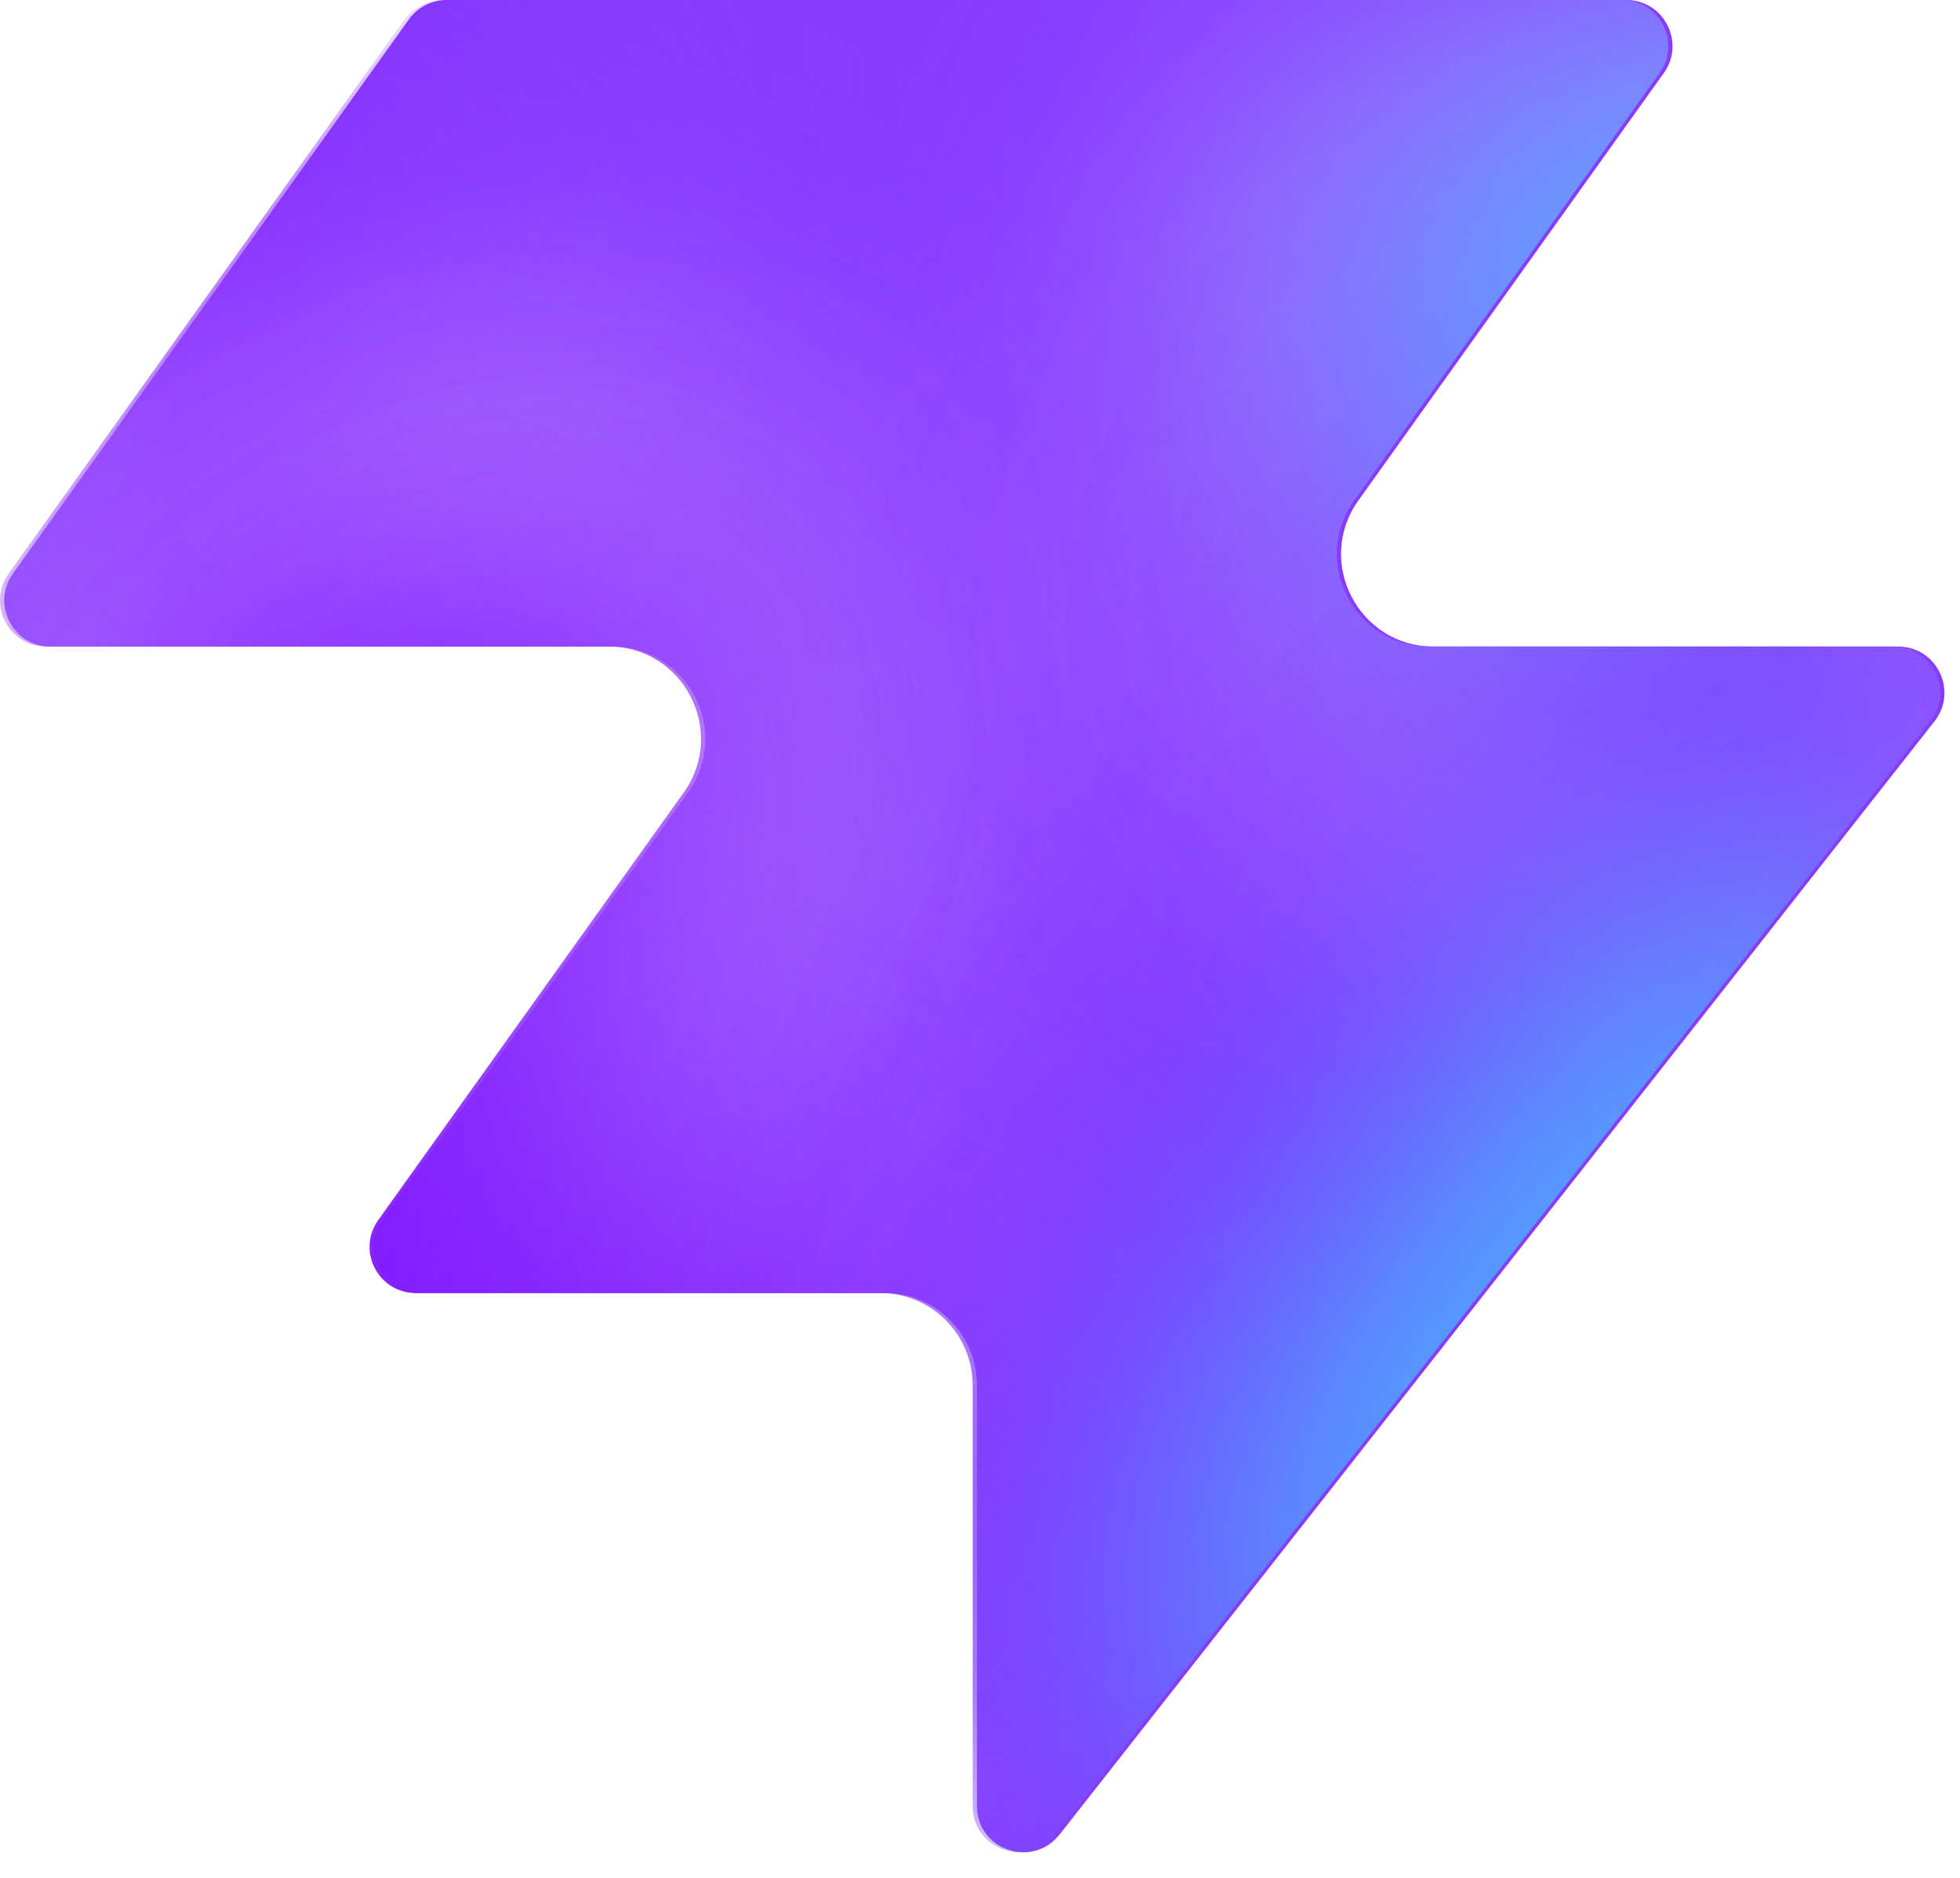
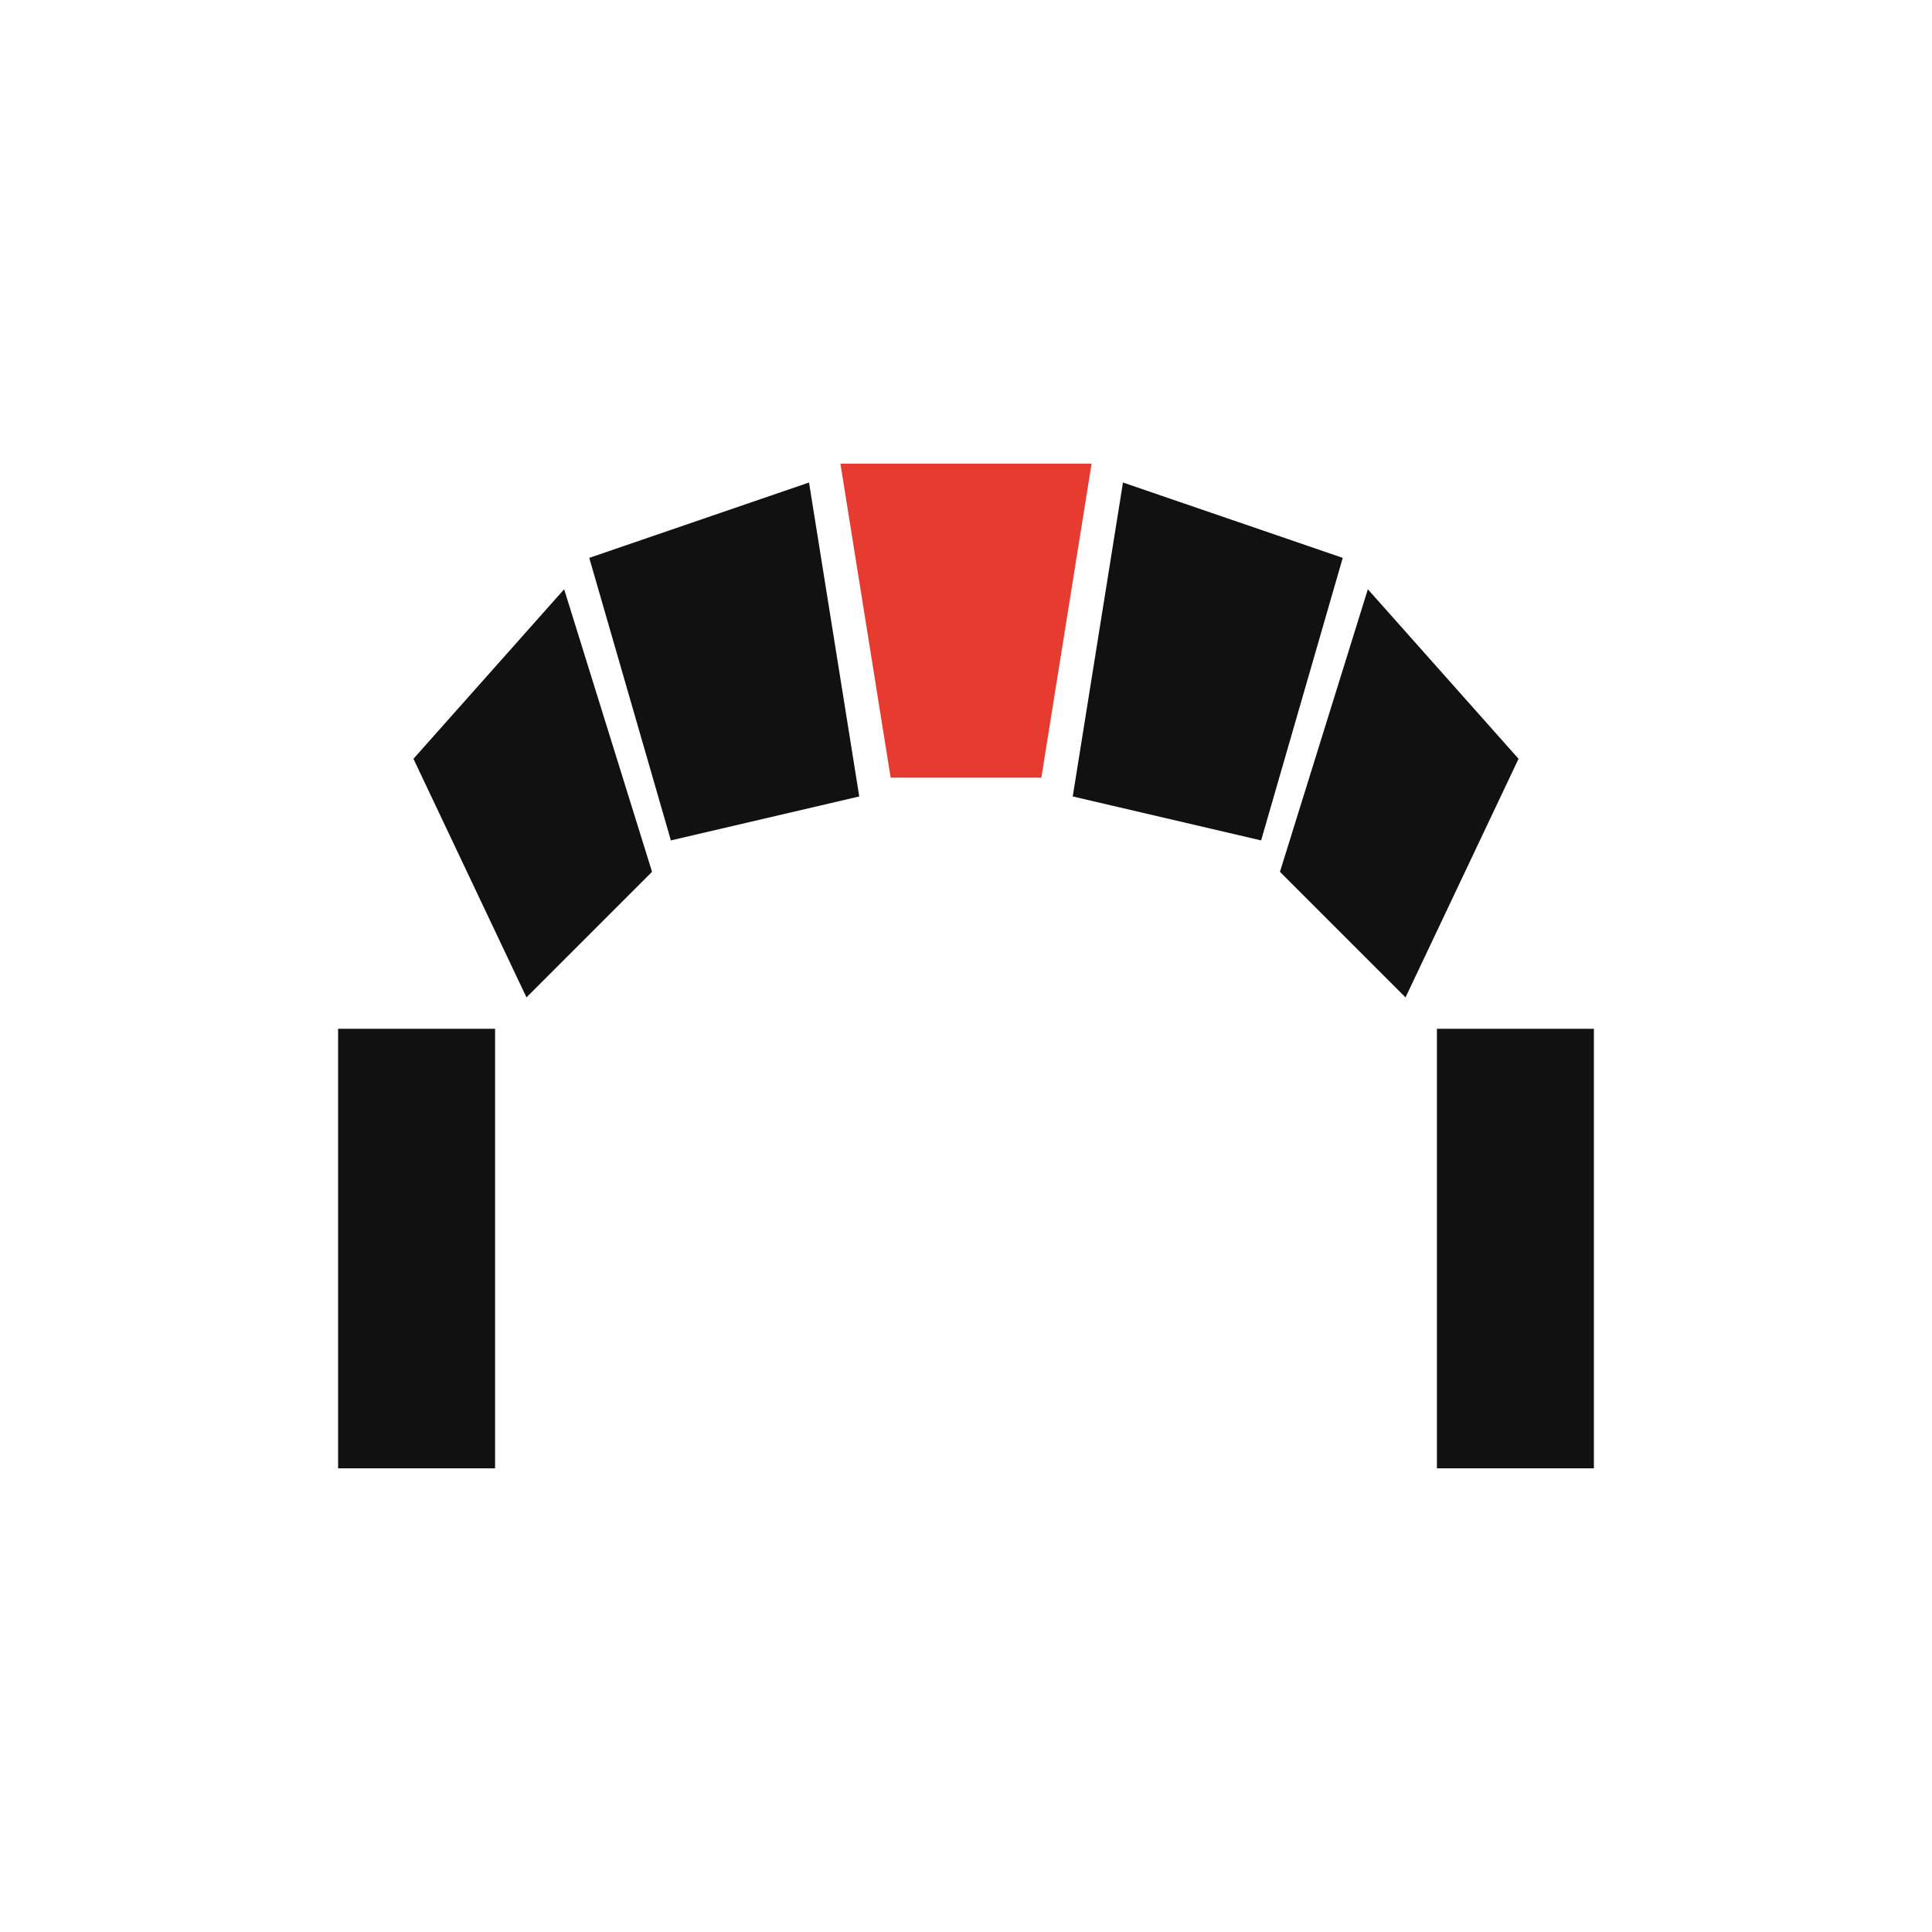
- <svg xmlns="http://www.w3.org/2000/svg" width="48" height="46" fill="none" viewBox="0 0 48 46">
-   <path fill="#863bff" d="M25.946 44.938c-.664.845-2.021.375-2.021-.698V33.937a2.26 2.26 0 0 0-2.262-2.262H10.287c-.92 0-1.456-1.04-.92-1.788l7.48-10.471c1.07-1.497 0-3.578-1.842-3.578H1.237c-.92 0-1.456-1.04-.92-1.788L10.013.474c.214-.297.556-.474.92-.474h28.894c.92 0 1.456 1.04.92 1.788l-7.48 10.471c-1.07 1.498 0 3.579 1.842 3.579h11.377c.943 0 1.473 1.088.89 1.83L25.947 44.94z" style="fill:#863bff;fill:color(display-p3 .525 .23 1);fill-opacity:1" />
-   <mask id="a" width="48" height="46" x="0" y="0" maskUnits="userSpaceOnUse" style="mask-type:alpha">
-     <path fill="#000" d="M25.842 44.938c-.664.844-2.021.375-2.021-.698V33.937a2.26 2.26 0 0 0-2.262-2.262H10.183c-.92 0-1.456-1.04-.92-1.788l7.48-10.471c1.07-1.498 0-3.579-1.842-3.579H1.133c-.92 0-1.456-1.04-.92-1.787L9.91.473c.214-.297.556-.474.92-.474h28.894c.92 0 1.456 1.04.92 1.788l-7.48 10.471c-1.07 1.498 0 3.578 1.842 3.578h11.377c.943 0 1.473 1.088.89 1.832L25.843 44.94z" style="fill:#000;fill-opacity:1" />
-   </mask>
-   <g mask="url(#a)">
-     <g filter="url(#b)">
-       <ellipse cx="5.508" cy="14.704" fill="#ede6ff" rx="5.508" ry="14.704" style="fill:#ede6ff;fill:color(display-p3 .927 .903 1);fill-opacity:1" transform="matrix(.00324 1 1 -.00324 -4.47 31.516)" />
-     </g>
-     <g filter="url(#c)">
-       <ellipse cx="10.399" cy="29.851" fill="#ede6ff" rx="10.399" ry="29.851" style="fill:#ede6ff;fill:color(display-p3 .927 .903 1);fill-opacity:1" transform="matrix(.00324 1 1 -.00324 -39.328 7.883)" />
-     </g>
-     <g filter="url(#d)">
-       <ellipse cx="5.508" cy="30.487" fill="#7e14ff" rx="5.508" ry="30.487" style="fill:#7e14ff;fill:color(display-p3 .492 .077 1);fill-opacity:1" transform="rotate(89.814 -25.913 -14.639)scale(1 -1)" />
-     </g>
-     <g filter="url(#e)">
-       <ellipse cx="5.508" cy="30.599" fill="#7e14ff" rx="5.508" ry="30.599" style="fill:#7e14ff;fill:color(display-p3 .492 .077 1);fill-opacity:1" transform="rotate(89.814 -32.644 -3.334)scale(1 -1)" />
-     </g>
-     <g filter="url(#f)">
-       <ellipse cx="5.508" cy="30.599" fill="#7e14ff" rx="5.508" ry="30.599" style="fill:#7e14ff;fill:color(display-p3 .492 .077 1);fill-opacity:1" transform="matrix(.00324 1 1 -.00324 -34.34 30.47)" />
-     </g>
-     <g filter="url(#g)">
-       <ellipse cx="14.072" cy="22.078" fill="#ede6ff" rx="14.072" ry="22.078" style="fill:#ede6ff;fill:color(display-p3 .927 .903 1);fill-opacity:1" transform="rotate(93.35 24.506 48.493)scale(-1 1)" />
-     </g>
-     <g filter="url(#h)">
-       <ellipse cx="3.47" cy="21.501" fill="#7e14ff" rx="3.47" ry="21.501" style="fill:#7e14ff;fill:color(display-p3 .492 .077 1);fill-opacity:1" transform="rotate(89.009 28.708 47.59)scale(-1 1)" />
-     </g>
-     <g filter="url(#i)">
-       <ellipse cx="3.47" cy="21.501" fill="#7e14ff" rx="3.47" ry="21.501" style="fill:#7e14ff;fill:color(display-p3 .492 .077 1);fill-opacity:1" transform="rotate(89.009 28.708 47.59)scale(-1 1)" />
-     </g>
-     <g filter="url(#j)">
-       <ellipse cx=".387" cy="8.972" fill="#7e14ff" rx="4.407" ry="29.108" style="fill:#7e14ff;fill:color(display-p3 .492 .077 1);fill-opacity:1" transform="rotate(39.51 .387 8.972)" />
-     </g>
-     <g filter="url(#k)">
-       <ellipse cx="47.523" cy="-6.092" fill="#7e14ff" rx="4.407" ry="29.108" style="fill:#7e14ff;fill:color(display-p3 .492 .077 1);fill-opacity:1" transform="rotate(37.892 47.523 -6.092)" />
-     </g>
-     <g filter="url(#l)">
-       <ellipse cx="41.412" cy="6.333" fill="#47bfff" rx="5.971" ry="9.665" style="fill:#47bfff;fill:color(display-p3 .28 .748 1);fill-opacity:1" transform="rotate(37.892 41.412 6.333)" />
-     </g>
-     <g filter="url(#m)">
-       <ellipse cx="-1.879" cy="38.332" fill="#7e14ff" rx="4.407" ry="29.108" style="fill:#7e14ff;fill:color(display-p3 .492 .077 1);fill-opacity:1" transform="rotate(37.892 -1.88 38.332)" />
-     </g>
-     <g filter="url(#n)">
-       <ellipse cx="-1.879" cy="38.332" fill="#7e14ff" rx="4.407" ry="29.108" style="fill:#7e14ff;fill:color(display-p3 .492 .077 1);fill-opacity:1" transform="rotate(37.892 -1.88 38.332)" />
-     </g>
-     <g filter="url(#o)">
-       <ellipse cx="35.651" cy="29.907" fill="#7e14ff" rx="4.407" ry="29.108" style="fill:#7e14ff;fill:color(display-p3 .492 .077 1);fill-opacity:1" transform="rotate(37.892 35.651 29.907)" />
-     </g>
-     <g filter="url(#p)">
-       <ellipse cx="38.418" cy="32.4" fill="#47bfff" rx="5.971" ry="15.297" style="fill:#47bfff;fill:color(display-p3 .28 .748 1);fill-opacity:1" transform="rotate(37.892 38.418 32.4)" />
-     </g>
+ <svg xmlns="http://www.w3.org/2000/svg" viewBox="0 0 500 500">
+   <style>
+     .arch { fill: #111111; }
+     .keystone { fill: #E63B2E; }
+     @media (prefers-color-scheme: dark) {
+       .arch { fill: #F5F3EE; }
+     }
+   </style>
+   <g transform="translate(55, 71.25) scale(16.25)">
+     <path class="arch" d="M 2 12 L 4.5 12 L 4.5 19 L 2 19 Z" />
+     <path class="arch" d="M 3.2 7.7 L 5.6 5 L 7 9.5 L 5 11.5 Z" />
+     <path class="arch" d="M 6 4.5 L 9.5 3.3 L 10.3 8.3 L 7.3 9 Z" />
+     <path class="arch" d="M 19.5 12 L 22 12 L 22 19 L 19.5 19 Z" />
+     <path class="arch" d="M 18.4 5 L 20.8 7.7 L 19 11.5 L 17 9.5 Z" />
+     <path class="arch" d="M 14.5 3.3 L 18 4.5 L 16.7 9 L 13.7 8.3 Z" />
+     <path class="keystone" d="M 10 3 L 14 3 L 13.2 8 L 10.8 8 Z" />
  </g>
-   <defs>
-     <filter id="b" width="60.045" height="41.654" x="-19.77" y="16.149" color-interpolation-filters="sRGB" filterUnits="userSpaceOnUse">
-       <feFlood flood-opacity="0" result="BackgroundImageFix" />
-       <feBlend in="SourceGraphic" in2="BackgroundImageFix" result="shape" />
-       <feGaussianBlur result="effect1_foregroundBlur_2002_17158" stdDeviation="7.659" />
-     </filter>
-     <filter id="c" width="90.34" height="51.437" x="-54.613" y="-7.533" color-interpolation-filters="sRGB" filterUnits="userSpaceOnUse">
-       <feFlood flood-opacity="0" result="BackgroundImageFix" />
-       <feBlend in="SourceGraphic" in2="BackgroundImageFix" result="shape" />
-       <feGaussianBlur result="effect1_foregroundBlur_2002_17158" stdDeviation="7.659" />
-     </filter>
-     <filter id="d" width="79.355" height="29.4" x="-49.64" y="2.03" color-interpolation-filters="sRGB" filterUnits="userSpaceOnUse">
-       <feFlood flood-opacity="0" result="BackgroundImageFix" />
-       <feBlend in="SourceGraphic" in2="BackgroundImageFix" result="shape" />
-       <feGaussianBlur result="effect1_foregroundBlur_2002_17158" stdDeviation="4.596" />
-     </filter>
-     <filter id="e" width="79.579" height="29.4" x="-45.045" y="20.029" color-interpolation-filters="sRGB" filterUnits="userSpaceOnUse">
-       <feFlood flood-opacity="0" result="BackgroundImageFix" />
-       <feBlend in="SourceGraphic" in2="BackgroundImageFix" result="shape" />
-       <feGaussianBlur result="effect1_foregroundBlur_2002_17158" stdDeviation="4.596" />
-     </filter>
-     <filter id="f" width="79.579" height="29.4" x="-43.513" y="21.178" color-interpolation-filters="sRGB" filterUnits="userSpaceOnUse">
-       <feFlood flood-opacity="0" result="BackgroundImageFix" />
-       <feBlend in="SourceGraphic" in2="BackgroundImageFix" result="shape" />
-       <feGaussianBlur result="effect1_foregroundBlur_2002_17158" stdDeviation="4.596" />
-     </filter>
-     <filter id="g" width="74.749" height="58.852" x="15.756" y="-17.901" color-interpolation-filters="sRGB" filterUnits="userSpaceOnUse">
-       <feFlood flood-opacity="0" result="BackgroundImageFix" />
-       <feBlend in="SourceGraphic" in2="BackgroundImageFix" result="shape" />
-       <feGaussianBlur result="effect1_foregroundBlur_2002_17158" stdDeviation="7.659" />
-     </filter>
-     <filter id="h" width="61.377" height="25.362" x="23.548" y="2.284" color-interpolation-filters="sRGB" filterUnits="userSpaceOnUse">
-       <feFlood flood-opacity="0" result="BackgroundImageFix" />
-       <feBlend in="SourceGraphic" in2="BackgroundImageFix" result="shape" />
-       <feGaussianBlur result="effect1_foregroundBlur_2002_17158" stdDeviation="4.596" />
-     </filter>
-     <filter id="i" width="61.377" height="25.362" x="23.548" y="2.284" color-interpolation-filters="sRGB" filterUnits="userSpaceOnUse">
-       <feFlood flood-opacity="0" result="BackgroundImageFix" />
-       <feBlend in="SourceGraphic" in2="BackgroundImageFix" result="shape" />
-       <feGaussianBlur result="effect1_foregroundBlur_2002_17158" stdDeviation="4.596" />
-     </filter>
-     <filter id="j" width="56.045" height="63.649" x="-27.636" y="-22.853" color-interpolation-filters="sRGB" filterUnits="userSpaceOnUse">
-       <feFlood flood-opacity="0" result="BackgroundImageFix" />
-       <feBlend in="SourceGraphic" in2="BackgroundImageFix" result="shape" />
-       <feGaussianBlur result="effect1_foregroundBlur_2002_17158" stdDeviation="4.596" />
-     </filter>
-     <filter id="k" width="54.814" height="64.646" x="20.116" y="-38.415" color-interpolation-filters="sRGB" filterUnits="userSpaceOnUse">
-       <feFlood flood-opacity="0" result="BackgroundImageFix" />
-       <feBlend in="SourceGraphic" in2="BackgroundImageFix" result="shape" />
-       <feGaussianBlur result="effect1_foregroundBlur_2002_17158" stdDeviation="4.596" />
-     </filter>
-     <filter id="l" width="33.541" height="35.313" x="24.641" y="-11.323" color-interpolation-filters="sRGB" filterUnits="userSpaceOnUse">
-       <feFlood flood-opacity="0" result="BackgroundImageFix" />
-       <feBlend in="SourceGraphic" in2="BackgroundImageFix" result="shape" />
-       <feGaussianBlur result="effect1_foregroundBlur_2002_17158" stdDeviation="4.596" />
-     </filter>
-     <filter id="m" width="54.814" height="64.646" x="-29.286" y="6.009" color-interpolation-filters="sRGB" filterUnits="userSpaceOnUse">
-       <feFlood flood-opacity="0" result="BackgroundImageFix" />
-       <feBlend in="SourceGraphic" in2="BackgroundImageFix" result="shape" />
-       <feGaussianBlur result="effect1_foregroundBlur_2002_17158" stdDeviation="4.596" />
-     </filter>
-     <filter id="n" width="54.814" height="64.646" x="-29.286" y="6.009" color-interpolation-filters="sRGB" filterUnits="userSpaceOnUse">
-       <feFlood flood-opacity="0" result="BackgroundImageFix" />
-       <feBlend in="SourceGraphic" in2="BackgroundImageFix" result="shape" />
-       <feGaussianBlur result="effect1_foregroundBlur_2002_17158" stdDeviation="4.596" />
-     </filter>
-     <filter id="o" width="54.814" height="64.646" x="8.244" y="-2.416" color-interpolation-filters="sRGB" filterUnits="userSpaceOnUse">
-       <feFlood flood-opacity="0" result="BackgroundImageFix" />
-       <feBlend in="SourceGraphic" in2="BackgroundImageFix" result="shape" />
-       <feGaussianBlur result="effect1_foregroundBlur_2002_17158" stdDeviation="4.596" />
-     </filter>
-     <filter id="p" width="39.409" height="43.623" x="18.713" y="10.588" color-interpolation-filters="sRGB" filterUnits="userSpaceOnUse">
-       <feFlood flood-opacity="0" result="BackgroundImageFix" />
-       <feBlend in="SourceGraphic" in2="BackgroundImageFix" result="shape" />
-       <feGaussianBlur result="effect1_foregroundBlur_2002_17158" stdDeviation="4.596" />
-     </filter>
-   </defs>
</svg>
